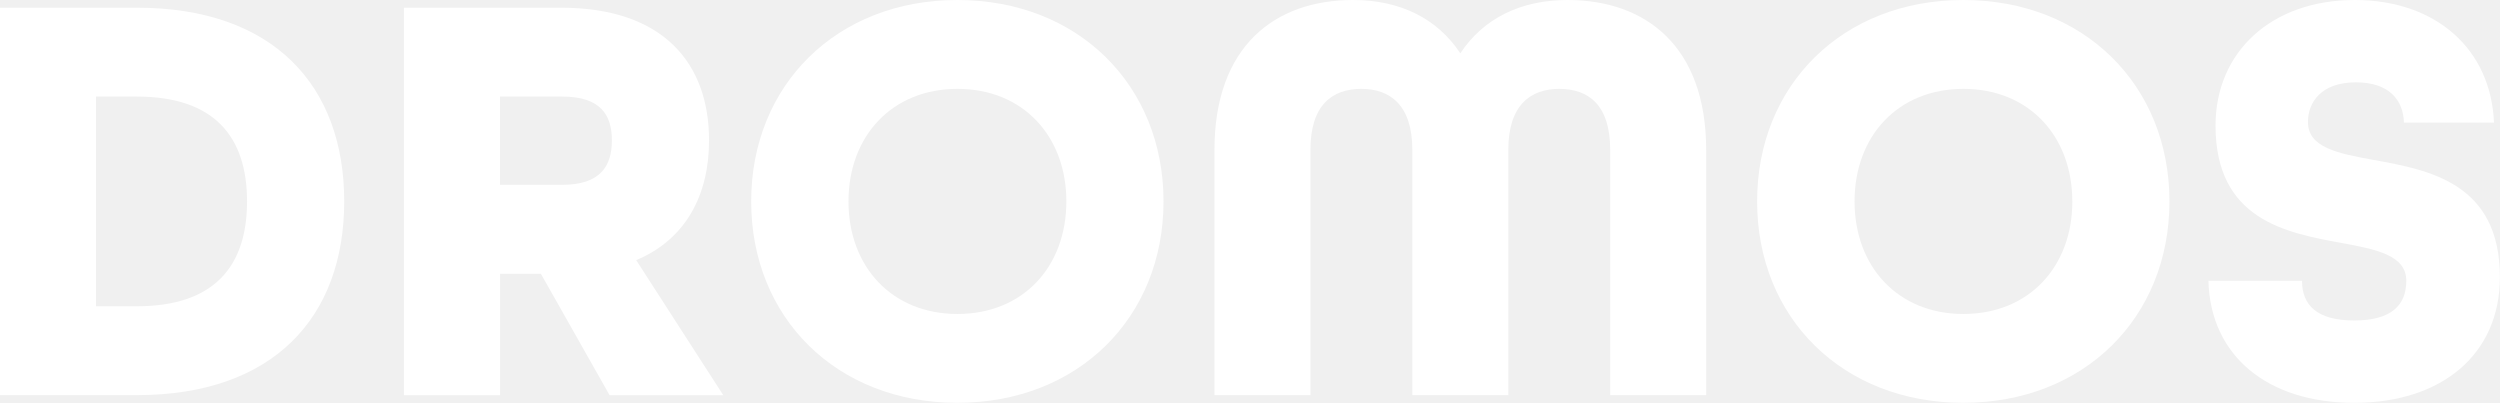
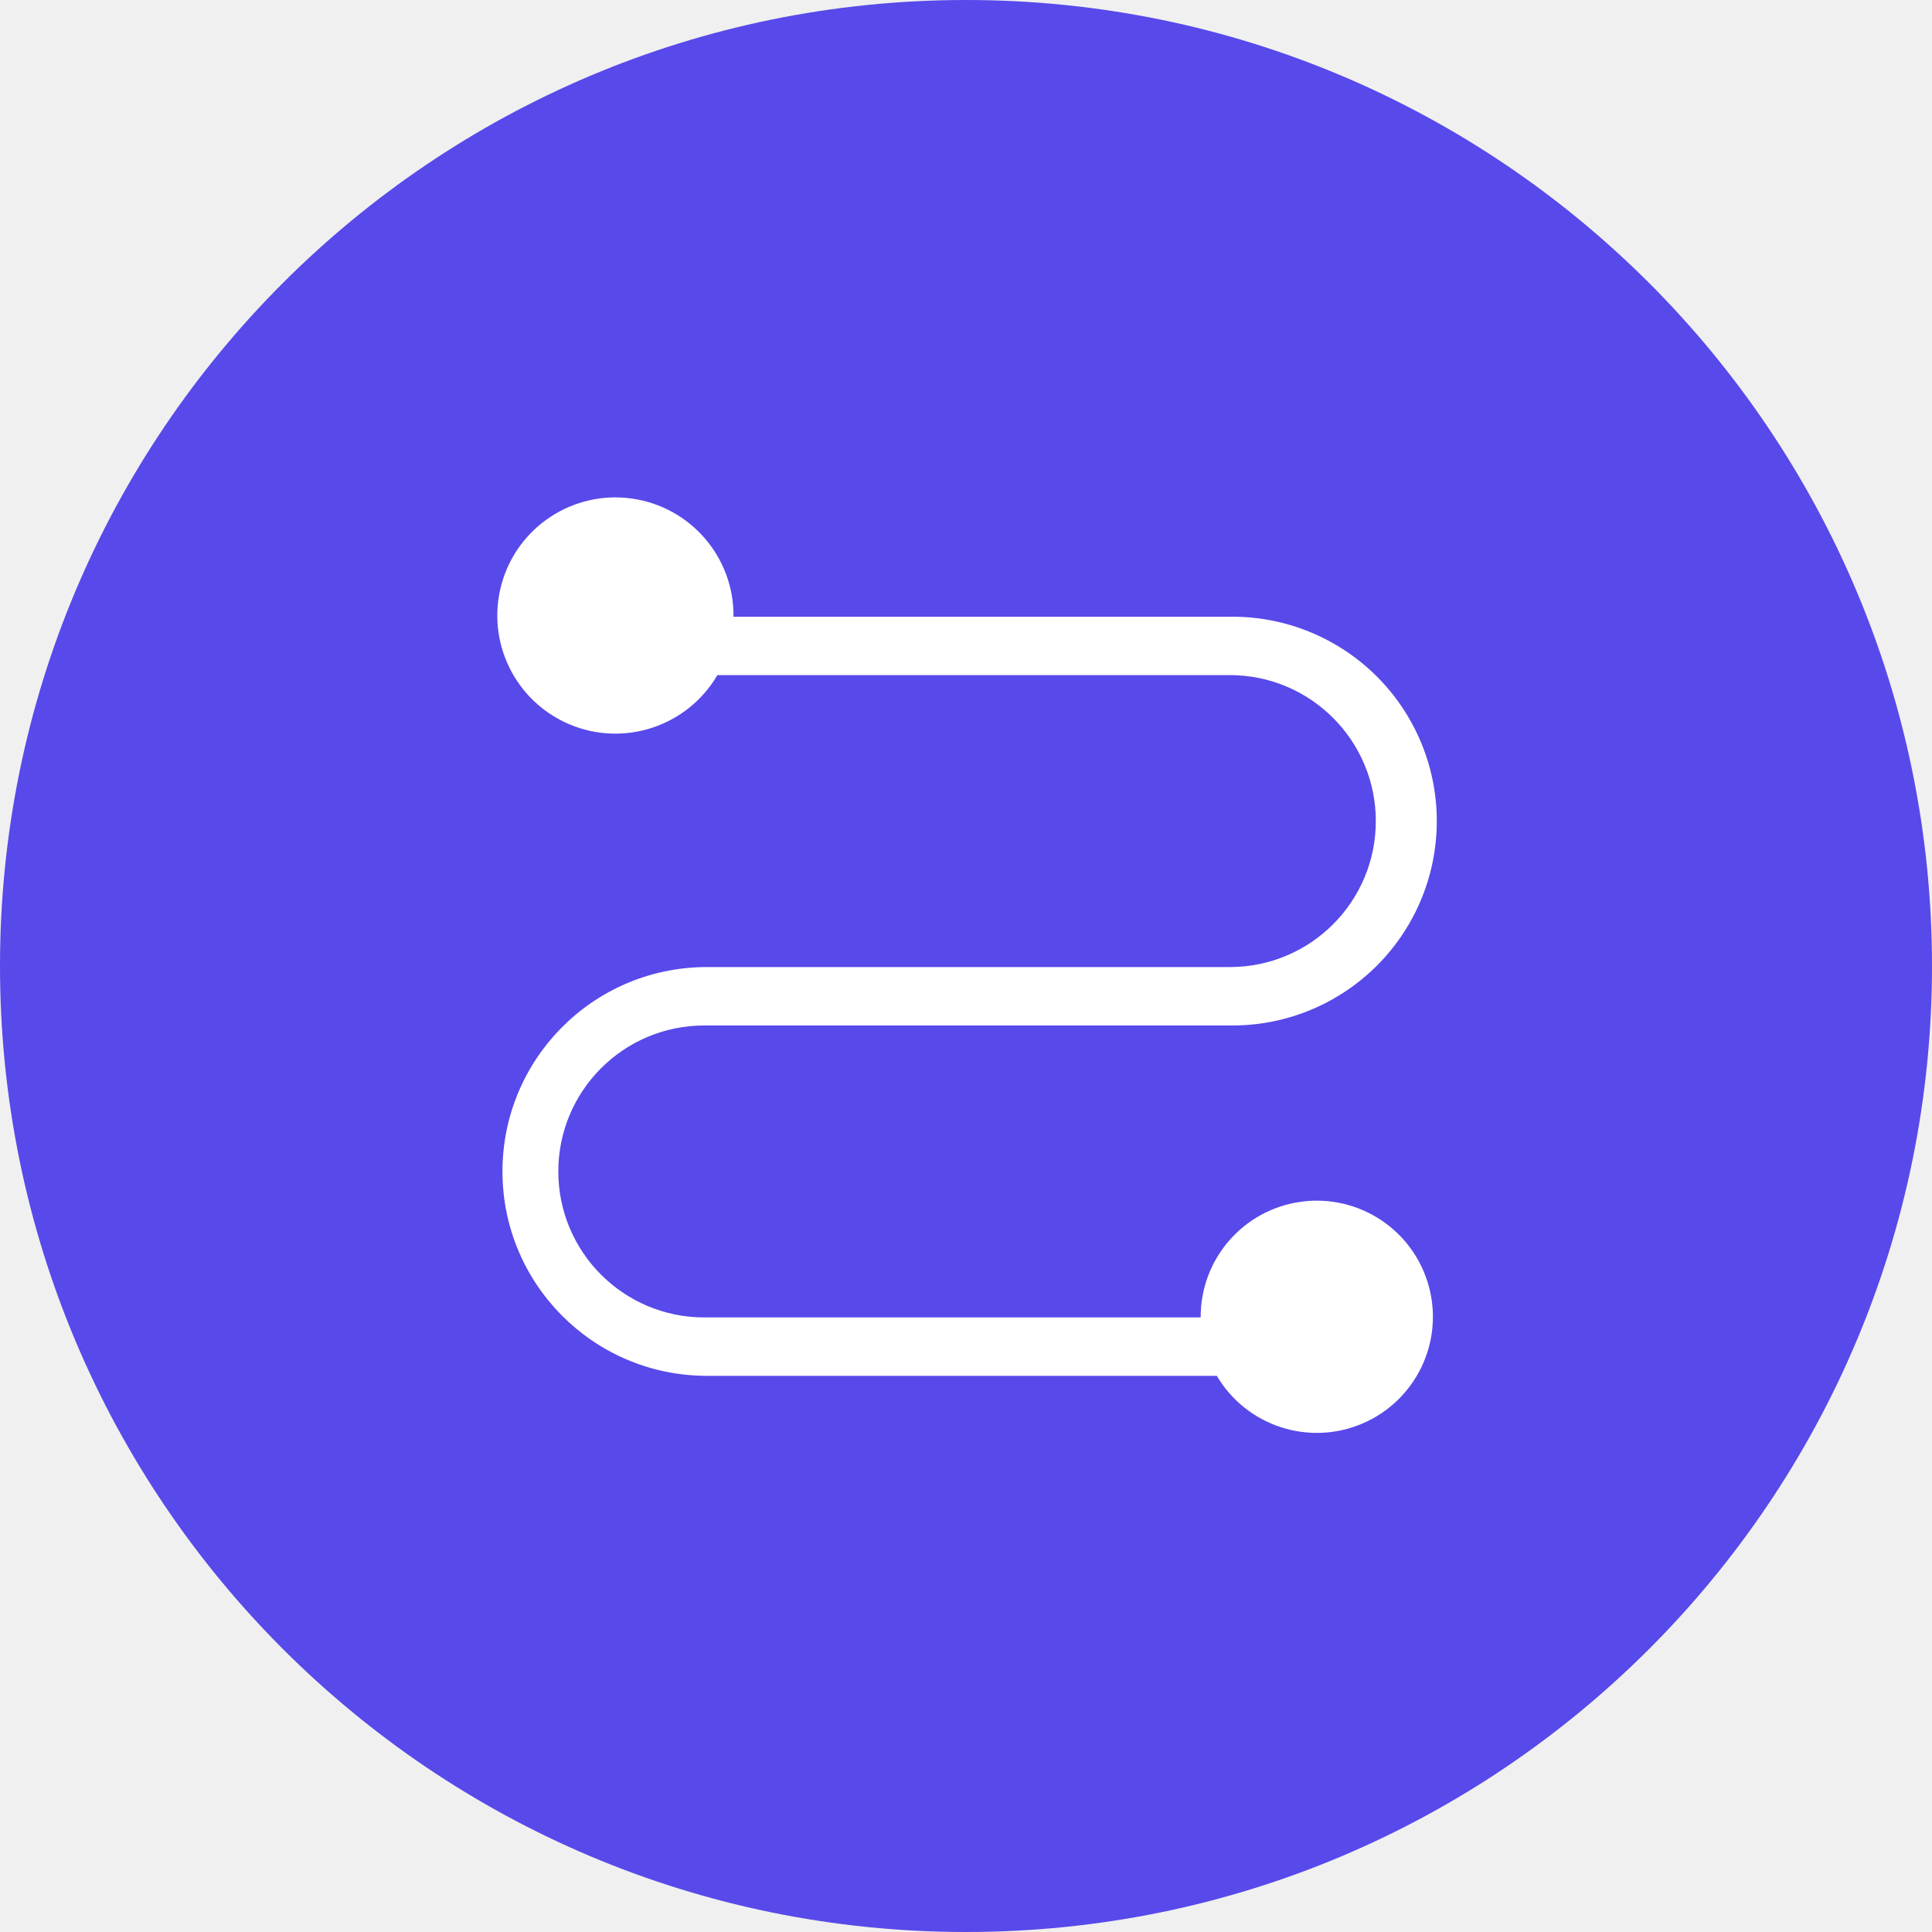
- <svg xmlns="http://www.w3.org/2000/svg" id="Layer_1" data-name="Layer 1" viewBox="0 0 918.55 148.01">
-   <path d="M505.58,398.11h50.28c50.07,0,76.19,28.51,76.19,71.17s-26.12,71.18-76.19,71.18H505.58Zm50.28,109.7c28.52,0,40.49-14.8,40.49-38.53s-12-38.52-40.49-38.52h-15v77.05Z" transform="translate(-505.58 -395.28)" style="fill:#fff" />
-   <path d="M654,398.11h57.68c37.66,0,54.42,20.46,54.42,48.75,0,20-8.49,36.35-26.77,44l32,49.63H729.56l-25.25-44.62h-15v44.62H654Zm58.12,65.08c14.15,0,18.28-7,18.28-16.33s-4.13-16.1-18.28-16.1H689.29v32.43Z" transform="translate(-505.58 -395.28)" style="fill:#fff" />
-   <path d="M781.58,469.28c0-42.66,31.35-74,75.75-74s75.75,31.34,75.75,74-31.35,74-75.75,74S781.58,512,781.58,469.28Zm115.8,0c0-23.94-15.89-41.35-40-41.35s-40.05,17.41-40.05,41.35,15.89,41.36,40.05,41.36S897.38,493.23,897.38,469.28Z" transform="translate(-505.58 -395.28)" style="fill:#fff" />
-   <path d="M951.8,450.35c0-38.1,22.2-55.07,50.93-55.07,17.2,0,30.91,6.74,39.4,19.59,8.49-12.85,22.2-19.59,39.4-19.59,28.73,0,50.93,17,50.93,55.07v90.11H1097.2V450.35c0-16.55-8-22.42-18.72-22.42-10.45,0-18.72,5.87-18.72,22.42v90.11H1024.5V450.35c0-16.55-8.27-22.42-18.72-22.42-10.67,0-18.72,5.87-18.72,22.42v90.11H951.8Z" transform="translate(-505.58 -395.28)" style="fill:#fff" />
-   <path d="M1151.18,469.28c0-42.66,31.34-74,75.75-74s75.75,31.34,75.75,74-31.35,74-75.75,74S1151.18,512,1151.18,469.28Zm115.8,0c0-23.94-15.89-41.35-40-41.35s-40,17.41-40,41.35,15.89,41.36,40,41.36S1267,493.23,1267,469.28Z" transform="translate(-505.58 -395.28)" style="fill:#fff" />
-   <path d="M1317,498.45h34.39c0,8.92,5.45,14.58,19.16,14.58s19.15-5.66,19.15-14.58c0-9.36-10.88-11.54-23.94-13.93-20.24-3.7-46.15-8.49-46.15-43.1,0-27,20.47-46.14,51.16-46.14,29.82,0,50.06,18.06,51.15,45.05h-33.09c-.21-8.27-5.44-14.8-17.63-14.8-12.62,0-17.63,7.18-17.63,14.59,0,9.36,10.88,11.53,24.16,13.93,20.46,3.7,46.36,8.49,46.36,43.09,0,28.3-21.33,46.15-53.54,46.15C1338.81,543.29,1317.7,526.09,1317,498.45Z" transform="translate(-505.58 -395.28)" style="fill:#fff" />
+ <svg xmlns="http://www.w3.org/2000/svg" id="Layer_1" data-name="Layer 1" viewBox="0 0 599 599">
+   <circle cx="299.5" cy="299.5" r="299.5" style="fill:#5849ea" />
+   <path d="M576.36,574.94H739.3a63.37,63.37,0,1,0,0-126.73H585.42a36.62,36.62,0,1,0-5,18.1H739.3a45.26,45.26,0,0,1,0,90.52H576.36a63.37,63.37,0,0,0,0,126.73h158.9a36,36,0,1,0-5-18.1H576.36a45.26,45.26,0,1,1,0-90.52Z" transform="translate(-358 -257)" style="fill:#fff" />
</svg>
